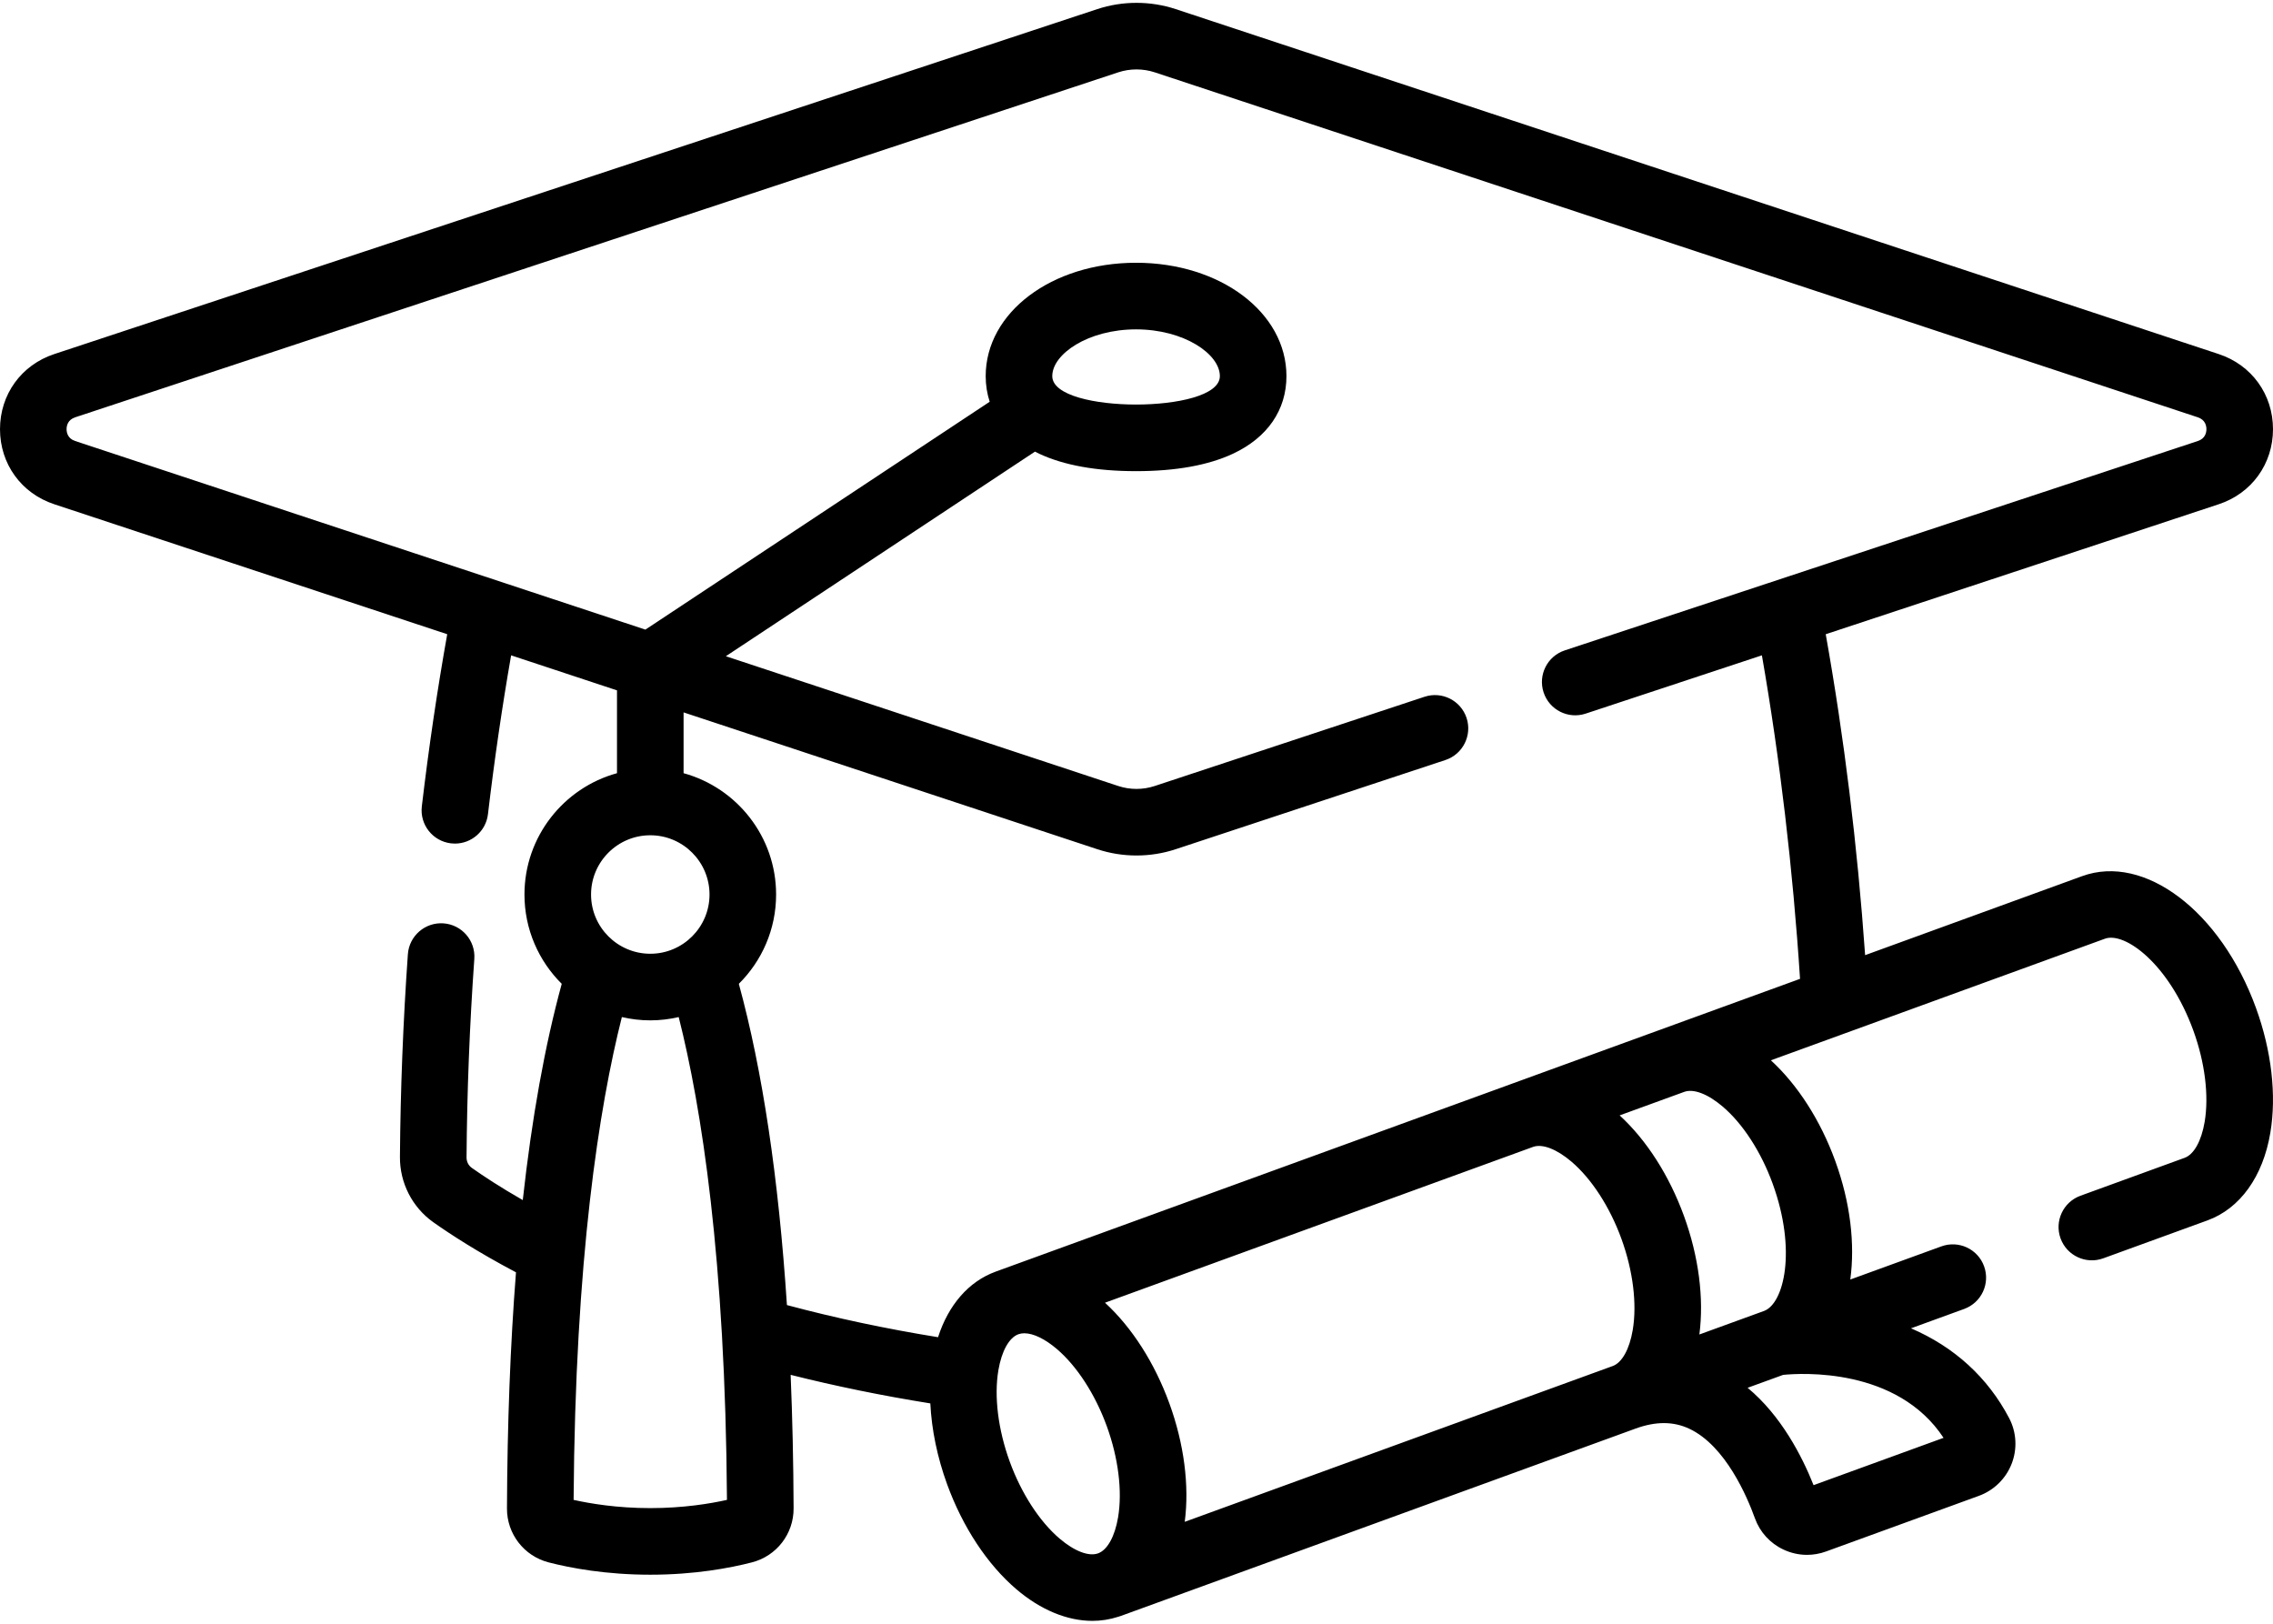
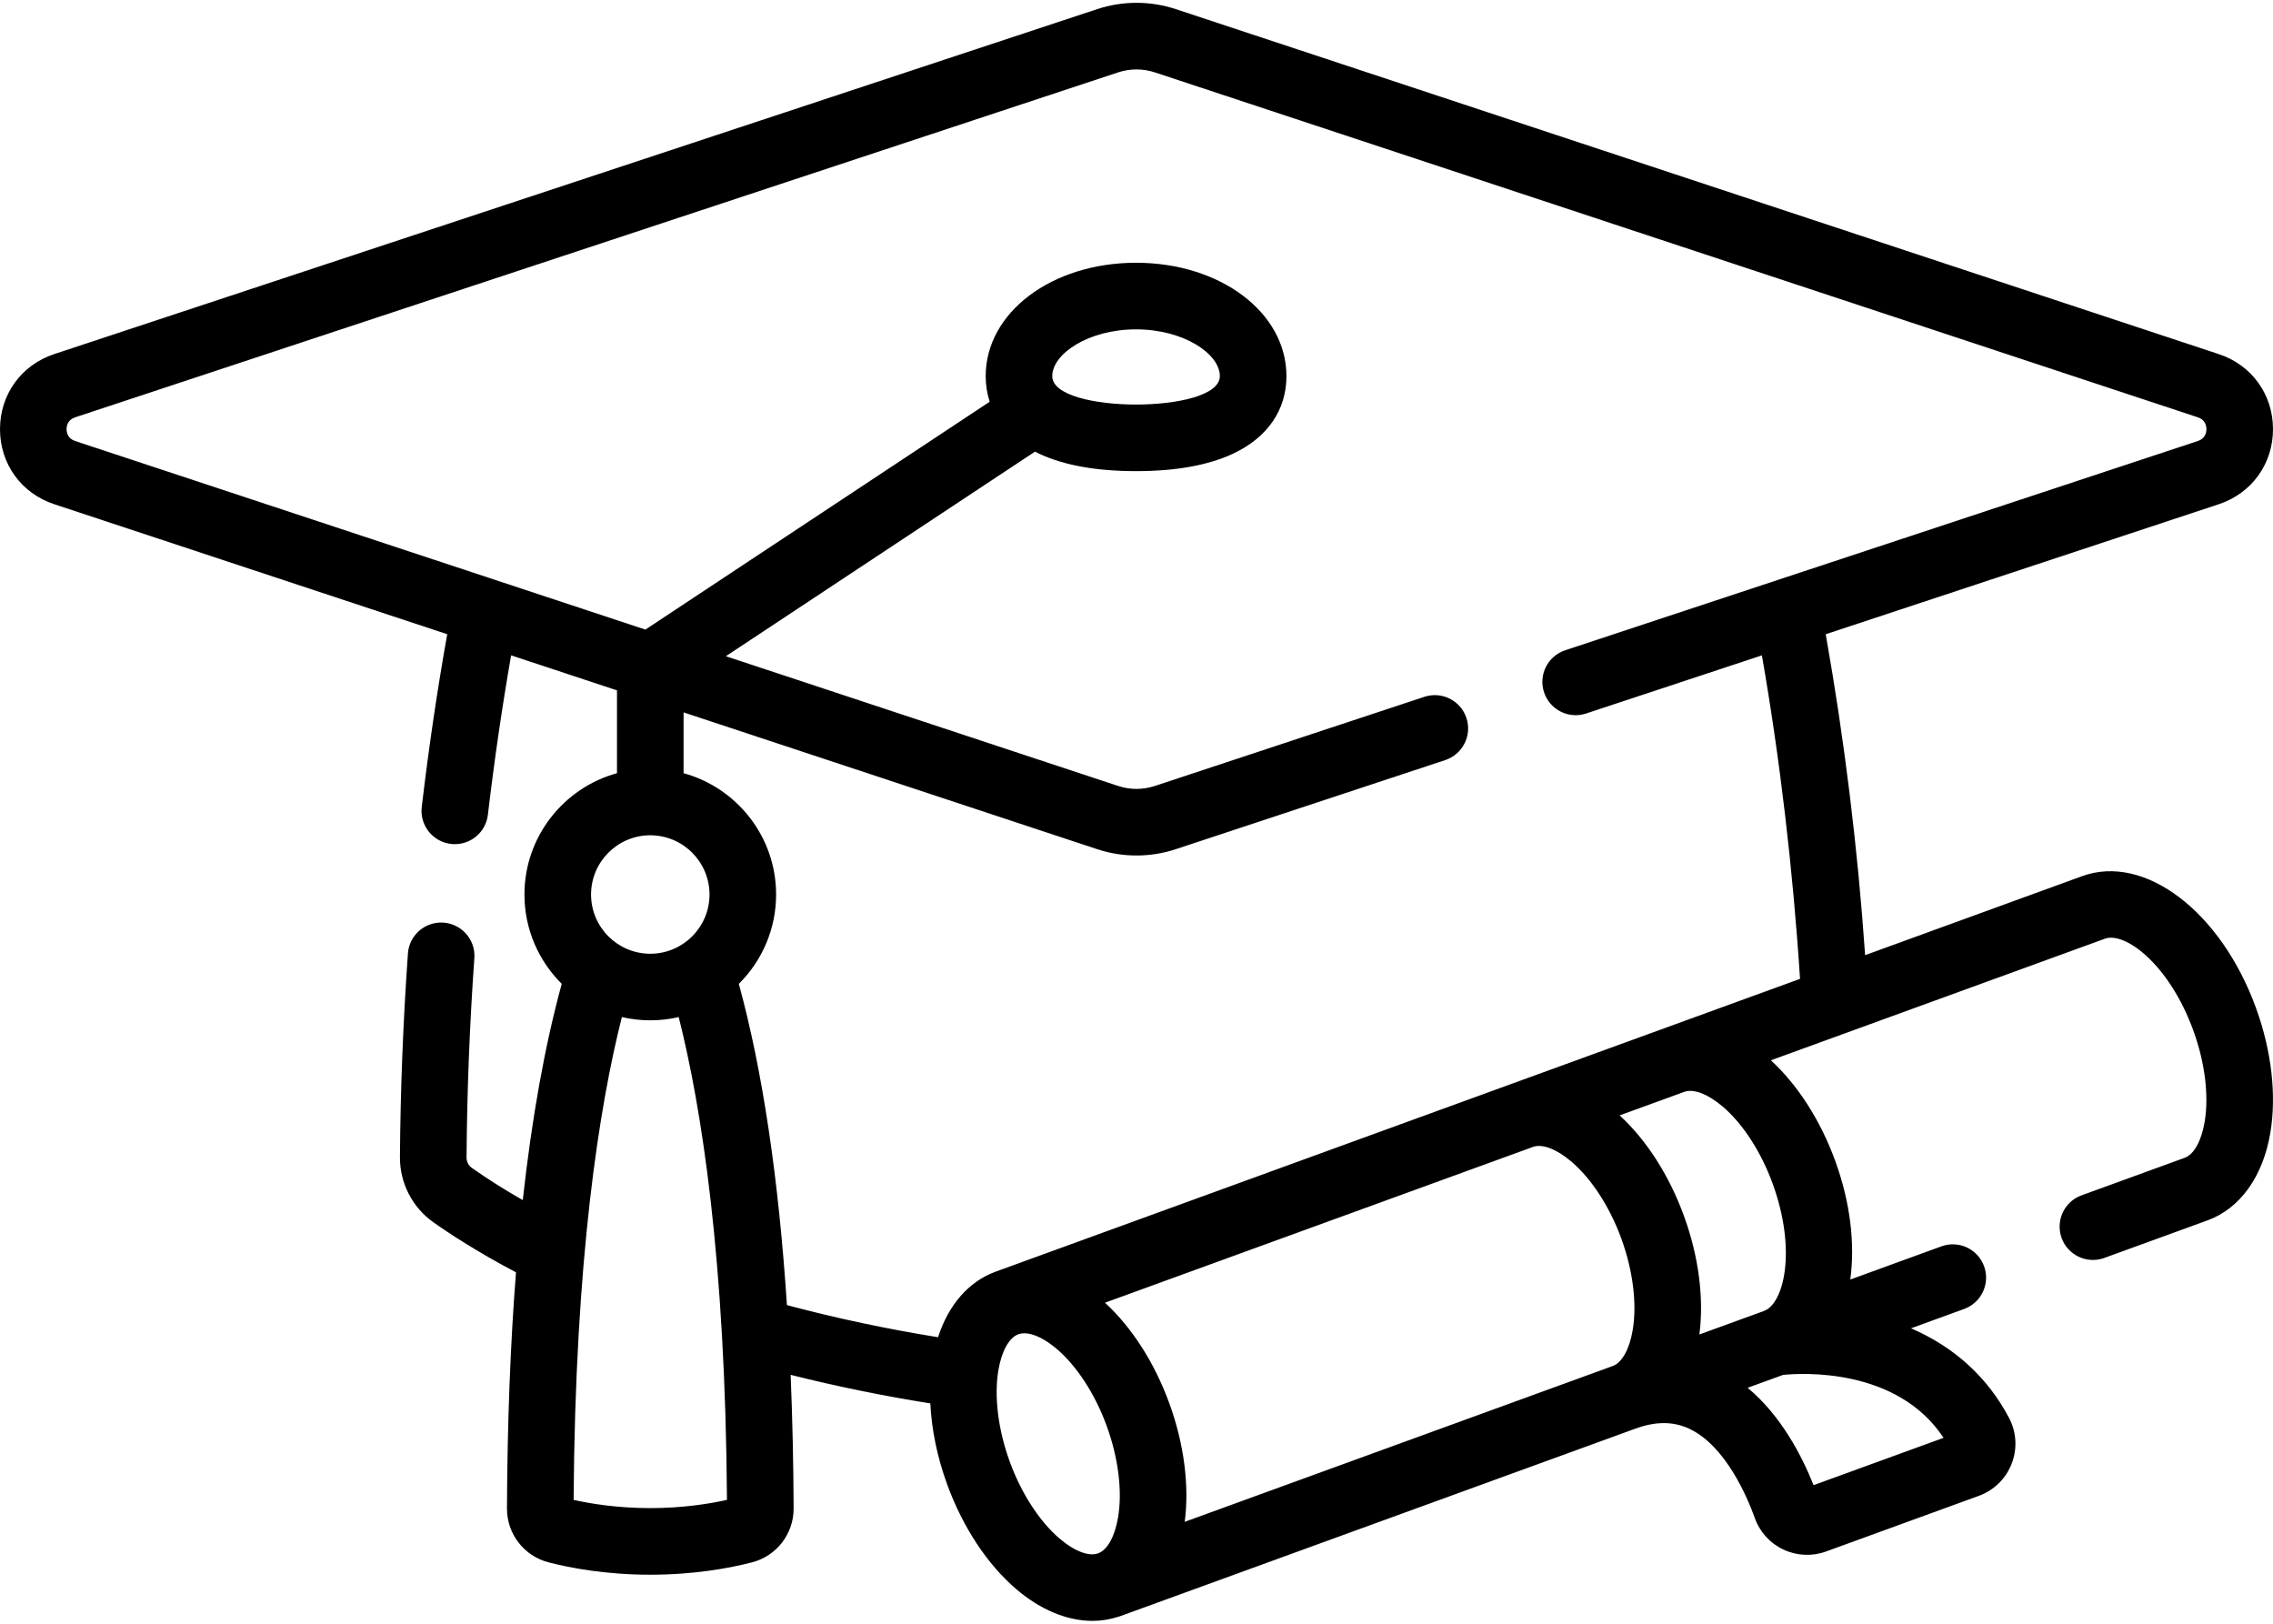
- <svg xmlns="http://www.w3.org/2000/svg" width="126" height="90" viewBox="0 0 126 90" fill="none">
-   <path d="M115.422 48.562L103.39 52.942C102.96 46.84 102.227 40.87 101.206 35.154L122.993 27.949C124.82 27.345 126 25.711 126 23.788C126 21.864 124.82 20.23 122.993 19.626L65.173 0.505C63.772 0.042 62.228 0.042 60.827 0.505L3.007 19.626C1.18 20.23 0 21.864 0 23.788C0 25.712 1.18 27.345 3.007 27.949L24.791 35.153C24.241 38.232 23.768 41.436 23.383 44.696C23.264 45.708 23.987 46.626 25 46.745C25.073 46.754 25.146 46.758 25.219 46.758C26.141 46.758 26.938 46.068 27.049 45.129C27.404 42.125 27.835 39.172 28.333 36.324L34.202 38.265V42.856C31.249 43.667 29.073 46.374 29.073 49.581C29.073 51.514 29.864 53.266 31.139 54.531C30.204 57.948 29.483 61.953 28.979 66.518C27.72 65.798 26.782 65.177 26.154 64.733C25.969 64.602 25.86 64.386 25.862 64.154C25.888 60.509 26.033 56.807 26.293 53.15C26.365 52.133 25.599 51.251 24.582 51.179C23.568 51.108 22.683 51.872 22.61 52.889C22.346 56.623 22.198 60.404 22.17 64.127C22.159 65.564 22.852 66.917 24.021 67.746C24.946 68.4 26.47 69.395 28.603 70.522C28.29 74.518 28.122 78.885 28.103 83.608C28.097 85.017 29.046 86.246 30.412 86.599C31.621 86.91 33.581 87.282 36.048 87.282C38.514 87.282 40.474 86.91 41.683 86.598C43.049 86.246 43.998 85.016 43.992 83.608C43.982 81.033 43.926 78.565 43.828 76.204C46.323 76.832 48.915 77.362 51.571 77.787C51.642 79.237 51.956 80.769 52.501 82.268C53.368 84.648 54.732 86.716 56.343 88.09C57.693 89.24 59.166 89.841 60.56 89.841C61.044 89.841 61.519 89.764 61.976 89.617C62.029 89.603 62.081 89.586 62.134 89.567L90.662 79.184C90.662 79.184 90.662 79.184 90.662 79.184L90.667 79.182C91.788 78.775 92.761 78.778 93.642 79.191C95.653 80.134 96.856 82.973 97.279 84.15C97.558 84.924 98.121 85.541 98.866 85.89C99.281 86.084 99.724 86.182 100.169 86.182C100.524 86.182 100.88 86.12 101.224 85.995L109.694 82.912C110.531 82.607 111.195 81.956 111.516 81.125C111.834 80.301 111.782 79.38 111.372 78.6C110.184 76.341 108.329 74.655 105.933 73.625L108.881 72.552C109.839 72.203 110.333 71.144 109.984 70.186C109.636 69.228 108.576 68.734 107.618 69.083L102.568 70.921C102.834 68.968 102.581 66.675 101.734 64.348C100.917 62.104 99.657 60.139 98.166 58.77L116.683 52.031C117.782 51.63 120.235 53.417 121.585 57.123C122.227 58.888 122.455 60.73 122.212 62.178C122.033 63.241 121.619 63.987 121.103 64.175L115.327 66.277C114.37 66.626 113.876 67.685 114.224 68.643C114.573 69.6 115.631 70.094 116.59 69.746L122.366 67.644C124.173 66.986 125.444 65.217 125.852 62.79C126.204 60.702 125.92 58.241 125.054 55.861C123.107 50.511 118.876 47.305 115.422 48.562ZM36.048 46.297C37.858 46.297 39.331 47.77 39.331 49.581C39.331 51.391 37.858 52.864 36.048 52.864C34.237 52.864 32.764 51.391 32.764 49.581C32.764 47.77 34.237 46.297 36.048 46.297ZM36.048 83.591C34.21 83.591 32.715 83.34 31.797 83.135C31.883 69.745 33.214 61.35 34.472 56.374C34.979 56.491 35.506 56.556 36.048 56.556C36.59 56.556 37.116 56.491 37.623 56.374C38.88 61.344 40.212 69.74 40.298 83.135C39.38 83.341 37.885 83.591 36.048 83.591ZM40.956 54.531C42.231 53.266 43.022 51.514 43.022 49.581C43.022 46.374 40.846 43.667 37.893 42.856V39.486L60.827 47.07C61.528 47.302 62.263 47.418 63 47.418C63.736 47.418 64.472 47.302 65.172 47.07L80.124 42.126C81.091 41.806 81.616 40.762 81.297 39.794C80.977 38.826 79.933 38.3 78.965 38.621L64.013 43.565C63.359 43.782 62.639 43.782 61.986 43.565L40.236 36.373L57.373 25.032C57.45 25.072 57.525 25.112 57.605 25.149C58.975 25.79 60.782 26.115 62.976 26.115C65.169 26.115 66.976 25.79 68.347 25.149C70.259 24.255 71.312 22.727 71.312 20.847C71.312 17.324 67.65 14.564 62.976 14.564C58.301 14.564 54.64 17.324 54.64 20.847C54.64 21.348 54.717 21.822 54.862 22.268L35.776 34.898L4.166 24.444C3.753 24.308 3.691 23.974 3.691 23.788C3.691 23.601 3.753 23.268 4.166 23.131L61.986 4.01C62.64 3.794 63.36 3.794 64.014 4.01L121.834 23.131C122.247 23.268 122.309 23.601 122.309 23.788C122.309 23.974 122.247 24.308 121.834 24.444L86.741 36.049C85.773 36.369 85.248 37.413 85.568 38.381C85.888 39.349 86.932 39.875 87.9 39.554L97.668 36.324C98.664 42.03 99.389 48.182 99.782 54.255C99.782 54.255 83.719 60.102 83.717 60.102C83.716 60.102 83.716 60.103 83.716 60.103L55.189 70.485C55.186 70.486 55.184 70.488 55.181 70.489C53.697 71.032 52.577 72.326 51.999 74.118C49.108 73.651 46.3 73.053 43.622 72.337C43.16 65.294 42.269 59.332 40.956 54.531ZM58.331 20.847C58.331 19.624 60.317 18.256 62.976 18.256C65.634 18.256 67.621 19.624 67.621 20.847C67.621 21.93 65.213 22.423 62.976 22.423C60.739 22.423 58.331 21.93 58.331 20.847ZM87.112 64.388C88.23 65.341 89.239 66.899 89.881 68.664C90.523 70.428 90.752 72.27 90.508 73.718C90.329 74.781 89.915 75.527 89.4 75.715L65.674 84.351C65.936 82.343 65.638 80.028 64.821 77.784C64.005 75.541 62.745 73.575 61.254 72.206L84.98 63.571C85.494 63.383 86.292 63.689 87.112 64.388ZM55.97 81.006C55.328 79.242 55.099 77.4 55.343 75.952C55.522 74.889 55.936 74.143 56.451 73.955C56.451 73.955 56.451 73.955 56.451 73.954L56.452 73.954C56.552 73.918 56.662 73.9 56.781 73.9C57.276 73.9 57.923 74.208 58.584 74.772C59.701 75.724 60.71 77.283 61.352 79.047C61.994 80.811 62.223 82.653 61.979 84.101C61.8 85.164 61.386 85.911 60.871 86.098C60.357 86.286 59.559 85.98 58.738 85.281C57.621 84.329 56.612 82.77 55.97 81.006ZM107.738 79.696L100.532 82.319C99.89 80.705 98.732 78.461 96.876 76.922L98.845 76.206C99.85 76.106 105.158 75.784 107.738 79.696ZM95.497 61.337C96.615 62.289 97.624 63.847 98.266 65.612C99.614 69.317 98.883 72.262 97.786 72.663L94.202 73.967C94.464 71.96 94.166 69.645 93.349 67.401C92.533 65.157 91.274 63.192 89.782 61.823L93.365 60.519C93.88 60.332 94.677 60.637 95.497 61.337Z" fill="black" />
+ <svg xmlns="http://www.w3.org/2000/svg" width="126" height="90" fill="none">
+   <path d="M115.422 48.562l-12.032 4.38a169.074 169.074 0 00-2.184-17.788l21.787-7.205c1.827-.605 3.007-2.238 3.007-4.162 0-1.923-1.18-3.557-3.007-4.16L65.173.504a6.962 6.962 0 00-4.346 0L3.007 19.626C1.18 20.23 0 21.864 0 23.788s1.18 3.557 3.007 4.16l21.784 7.205c-.55 3.08-1.023 6.283-1.408 9.543a1.846 1.846 0 103.666.433c.355-3.004.786-5.957 1.284-8.805l5.869 1.941v4.591c-2.953.811-5.13 3.518-5.13 6.725 0 1.933.792 3.685 2.067 4.95-.935 3.417-1.656 7.422-2.16 11.987a34.862 34.862 0 01-2.825-1.785.7.7 0 01-.292-.579c.026-3.645.171-7.347.43-11.004a1.846 1.846 0 10-3.682-.26 178.415 178.415 0 00-.44 11.237 4.395 4.395 0 001.851 3.619c.925.654 2.45 1.65 4.582 2.776-.313 3.996-.48 8.363-.5 13.086a3.073 3.073 0 002.31 2.99c1.208.312 3.168.684 5.635.684 2.466 0 4.426-.372 5.635-.684a3.073 3.073 0 002.31-2.99 197.98 197.98 0 00-.165-7.404 89.855 89.855 0 007.743 1.583c.07 1.45.385 2.981.93 4.481.867 2.38 2.231 4.448 3.842 5.822 1.35 1.15 2.823 1.751 4.217 1.751.484 0 .959-.076 1.416-.224.053-.014.105-.03.158-.05l28.528-10.383.005-.002c1.12-.407 2.094-.404 2.975.01 2.011.942 3.214 3.78 3.637 4.958a3.049 3.049 0 001.587 1.74 3.065 3.065 0 002.358.105l8.47-3.084a3.082 3.082 0 001.822-1.786 3.06 3.06 0 00-.144-2.525c-1.188-2.259-3.043-3.945-5.439-4.975l2.948-1.073a1.845 1.845 0 10-1.263-3.47l-5.05 1.84c.266-1.954.013-4.247-.834-6.574-.817-2.244-2.077-4.209-3.568-5.578l18.517-6.74c1.099-.4 3.552 1.387 4.902 5.093.642 1.765.87 3.607.627 5.055-.179 1.063-.593 1.81-1.109 1.997l-5.776 2.102a1.847 1.847 0 001.263 3.469l5.776-2.102c1.807-.658 3.078-2.427 3.486-4.854.352-2.088.068-4.55-.798-6.93-1.947-5.349-6.178-8.555-9.632-7.298zm-79.374-2.264a3.287 3.287 0 013.283 3.283 3.287 3.287 0 01-3.283 3.283 3.287 3.287 0 01-3.284-3.283 3.287 3.287 0 013.284-3.284zm0 37.293c-1.838 0-3.333-.25-4.251-.456.086-13.39 1.417-21.785 2.675-26.761a6.97 6.97 0 003.151 0c1.257 4.97 2.589 13.366 2.675 26.761-.918.206-2.413.456-4.25.456zm4.908-29.06a6.953 6.953 0 002.066-4.95c0-3.207-2.176-5.914-5.129-6.725v-3.37l22.934 7.584c.7.232 1.436.348 2.173.348.736 0 1.472-.116 2.172-.348l14.952-4.944a1.846 1.846 0 00-1.16-3.505l-14.95 4.944a3.248 3.248 0 01-2.028 0l-21.75-7.192 17.137-11.34c.077.039.152.079.232.116 1.37.64 3.177.966 5.37.966 2.194 0 4.001-.325 5.372-.966 1.912-.894 2.965-2.422 2.965-4.302 0-3.523-3.662-6.283-8.336-6.283-4.675 0-8.336 2.76-8.336 6.283 0 .5.077.975.222 1.42l-19.086 12.63-31.61-10.453c-.413-.136-.475-.47-.475-.656 0-.187.062-.52.475-.657l57.82-19.12a3.248 3.248 0 012.028 0l57.82 19.12c.413.137.475.47.475.657 0 .186-.062.52-.475.656L86.741 36.05a1.846 1.846 0 001.159 3.505l9.768-3.23c.996 5.706 1.721 11.858 2.114 17.931l-16.065 5.847h-.001L55.189 70.486l-.008.004c-1.484.543-2.604 1.837-3.182 3.629a85.05 85.05 0 01-8.377-1.78c-.462-7.044-1.353-13.006-2.666-17.807zM58.33 20.847c0-1.223 1.986-2.591 4.645-2.591 2.658 0 4.645 1.368 4.645 2.59 0 1.084-2.408 1.577-4.645 1.577-2.237 0-4.645-.493-4.645-1.576zm28.781 43.541c1.118.953 2.127 2.511 2.769 4.276.642 1.764.87 3.606.627 5.054-.179 1.063-.593 1.81-1.108 1.997l-23.726 8.636c.262-2.008-.036-4.323-.853-6.567-.816-2.243-2.076-4.209-3.567-5.578l23.726-8.635c.514-.188 1.312.118 2.132.817zM55.97 81.006c-.642-1.764-.87-3.606-.627-5.054.179-1.063.593-1.81 1.108-1.997l.001-.001c.1-.036.21-.054.329-.054.495 0 1.142.308 1.803.872 1.117.952 2.126 2.51 2.768 4.275.642 1.764.871 3.606.627 5.054-.178 1.063-.593 1.81-1.108 1.997-.514.188-1.312-.118-2.133-.817-1.117-.953-2.126-2.51-2.768-4.275zm51.768-1.31l-7.206 2.623c-.642-1.614-1.8-3.858-3.656-5.397l1.97-.716c1.004-.1 6.312-.422 8.892 3.49zm-12.24-18.36c1.117.953 2.126 2.511 2.768 4.276 1.348 3.705.617 6.65-.48 7.05l-3.584 1.305c.262-2.007-.036-4.322-.853-6.566-.816-2.243-2.075-4.21-3.567-5.578l3.583-1.304c.516-.187 1.312.118 2.132.818z" fill="#000" />
</svg>
